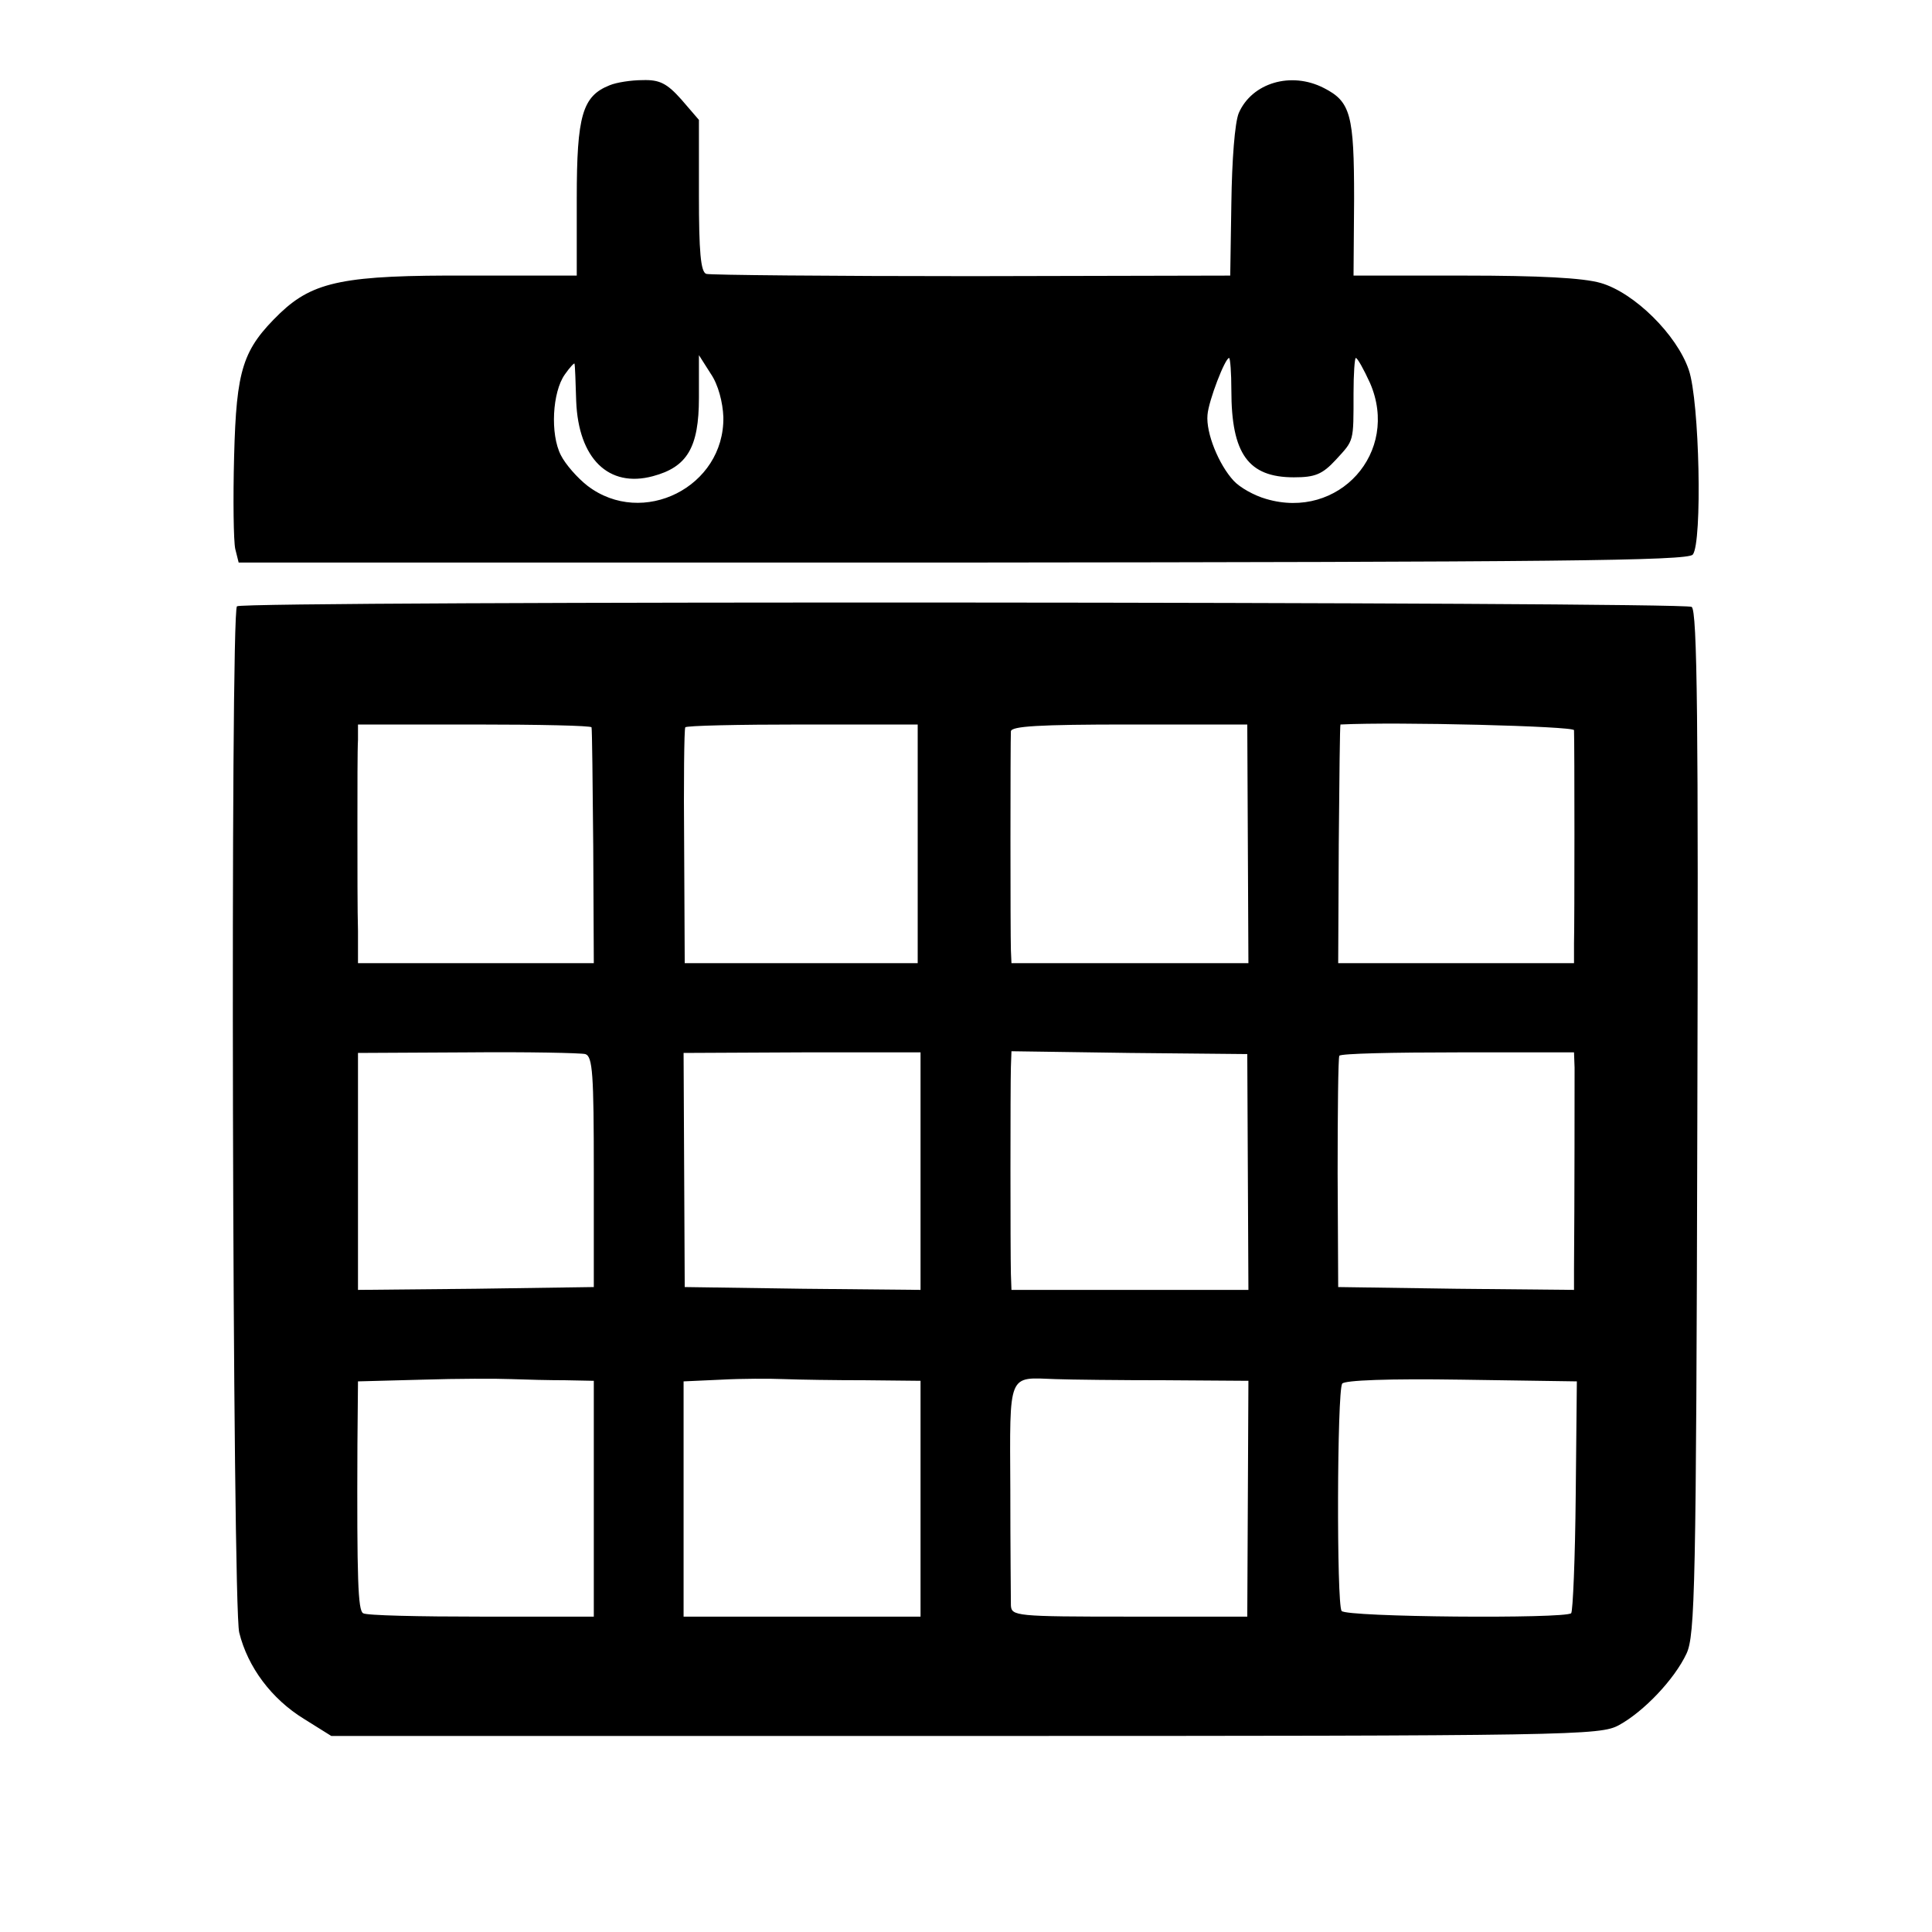
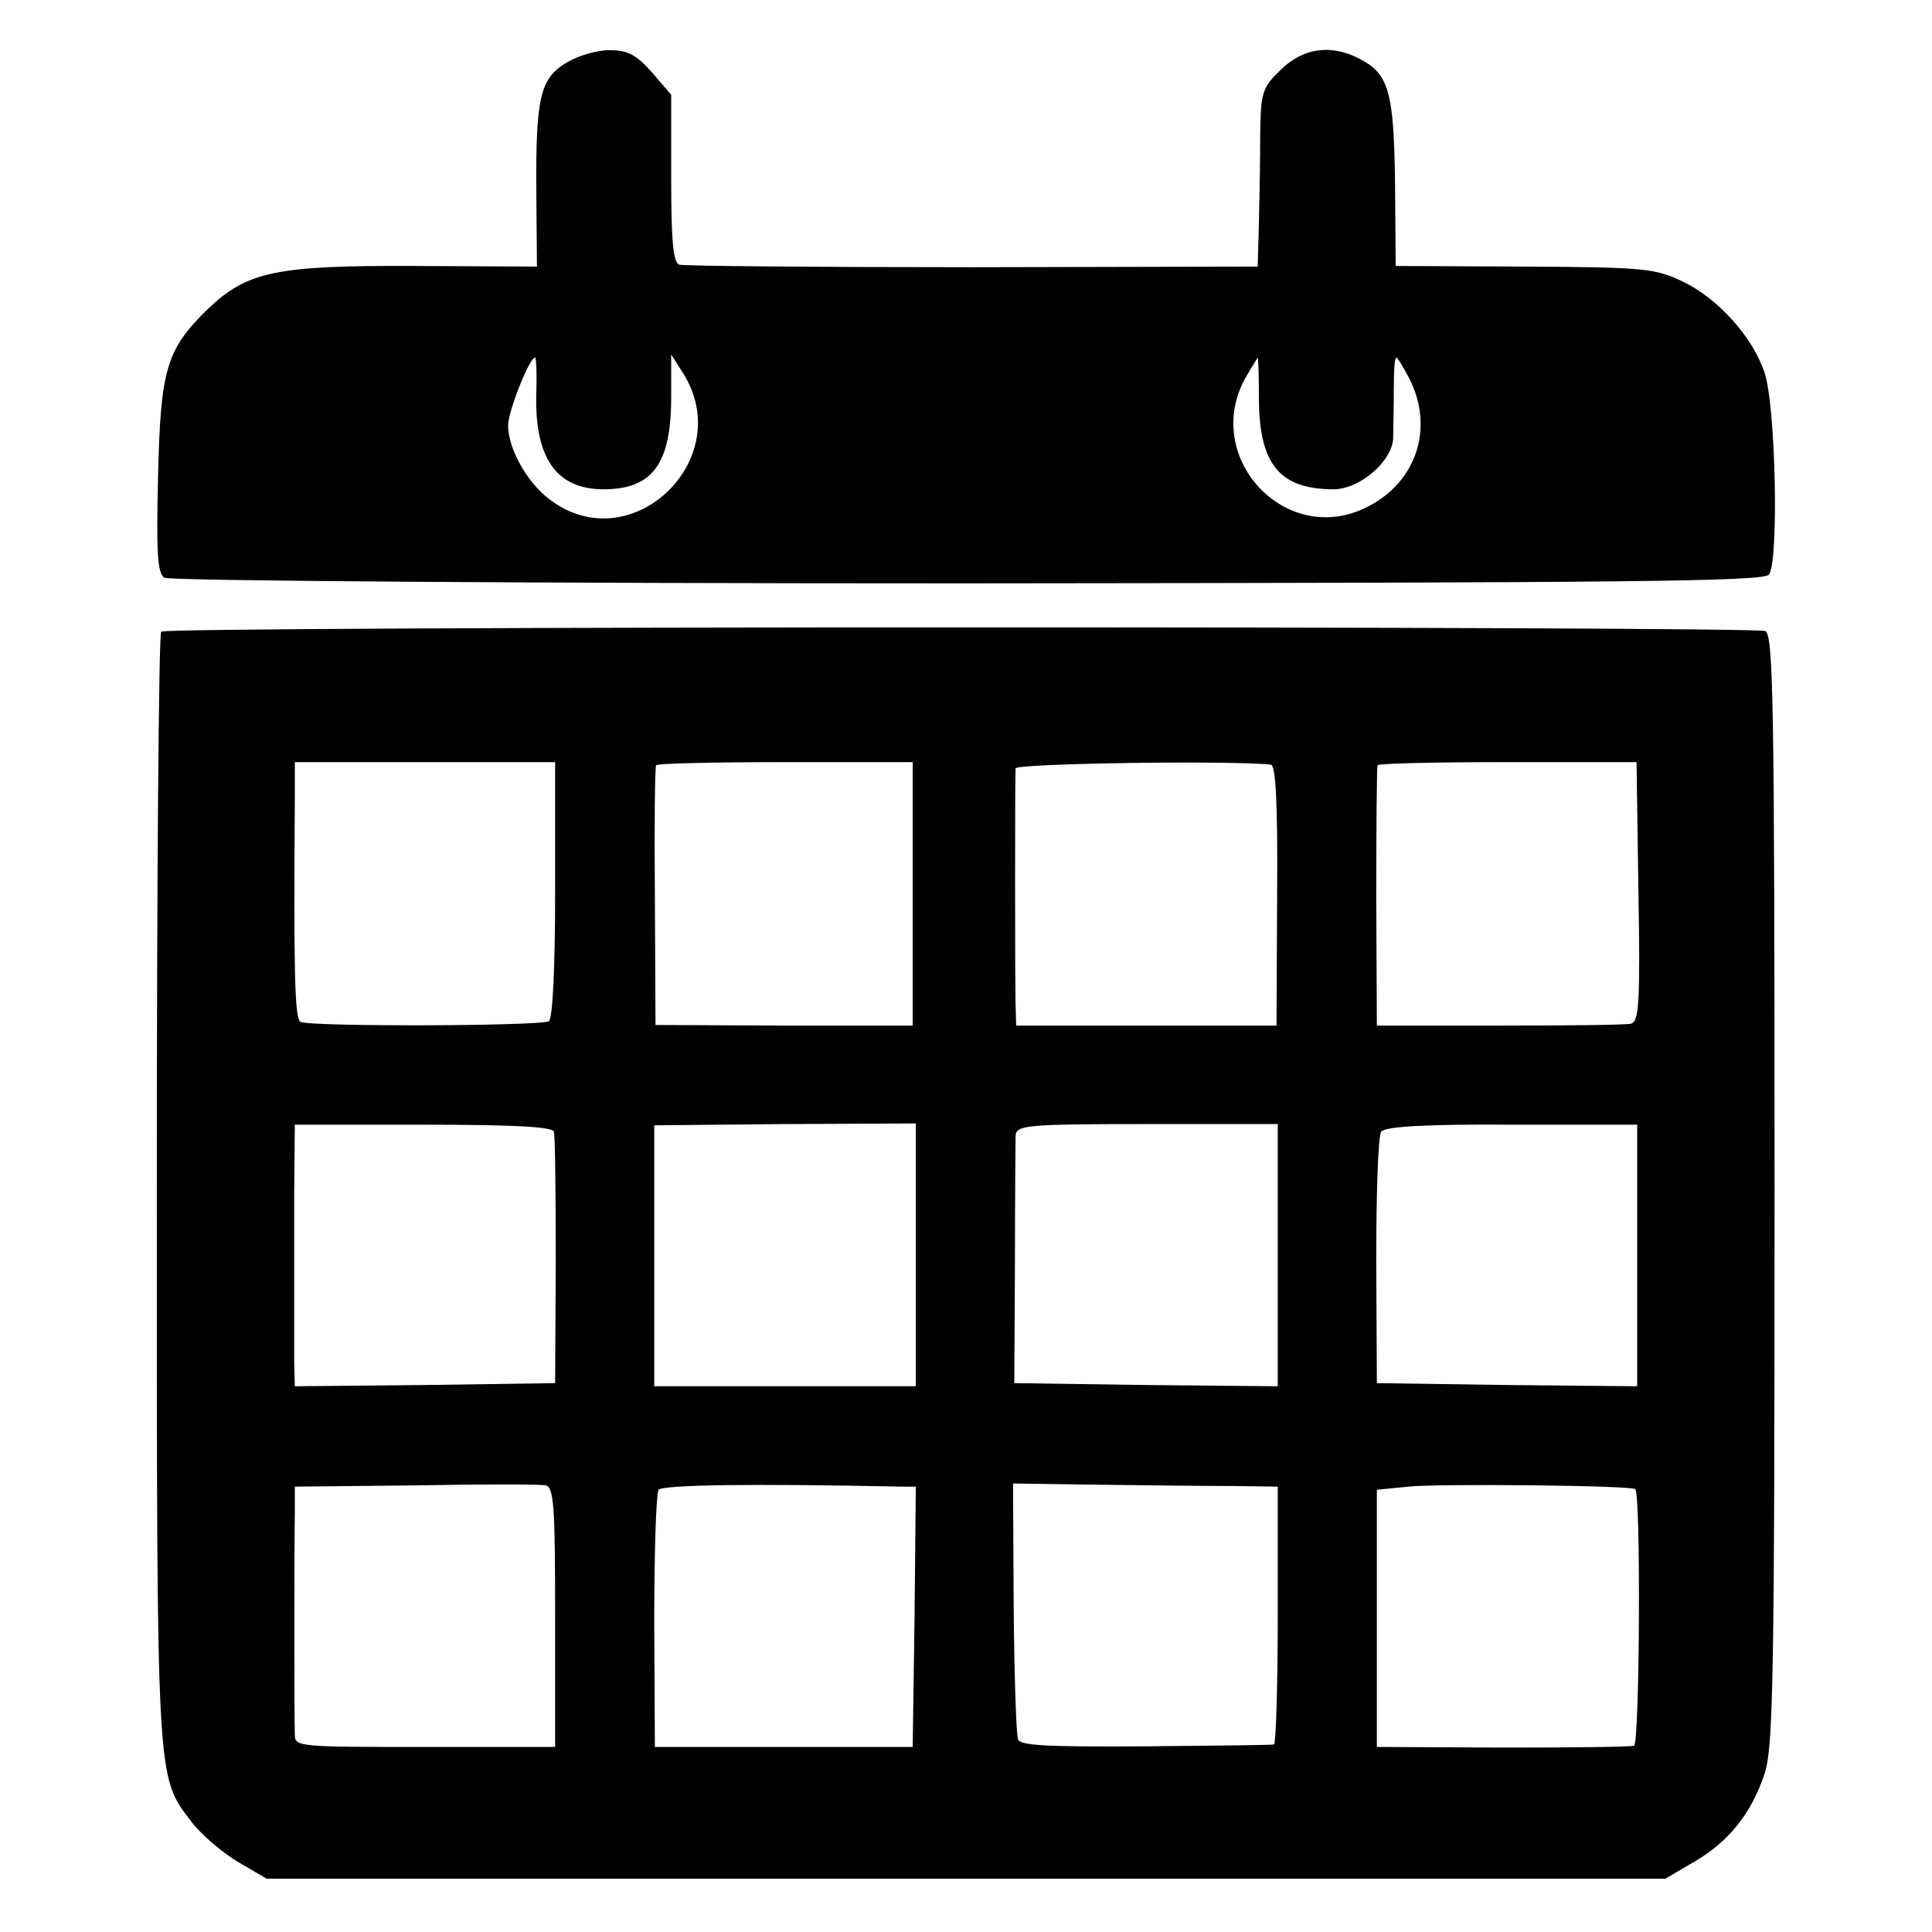
- <svg xmlns="http://www.w3.org/2000/svg" version="1.0" width="340pt" height="340pt" viewBox="0 0 340 340" preserveAspectRatio="xMidYMid meet">
-   <g transform="translate(0,340) scale(0.1,-0.1)" fill="#000000" stroke="none">
-     <path d="M1073 3250 c-48 -19 -58 -53 -58 -199 l0 -136 -190 0 c-218 1 -273 -10 -332 -66 -66 -64 -77 -98 -81 -252 -2 -76 -1 -149 2 -163 l6 -24 1274 0 c1037 1 1276 3 1285 14 17 21 12 270 -7 325 -21 62 -96 136 -155 153 -31 9 -108 13 -240 13 l-195 0 1 135 c0 148 -6 171 -53 195 -58 30 -127 9 -150 -44 -7 -17 -12 -83 -13 -158 l-2 -128 -455 -1 c-250 0 -461 2 -467 4 -10 3 -13 40 -13 138 l0 133 -31 36 c-25 28 -38 35 -68 34 -20 0 -46 -4 -58 -9z m200 -584 c2 -123 -142 -195 -239 -121 -18 14 -39 38 -47 54 -19 37 -15 111 7 142 9 13 17 21 17 19 1 -3 2 -33 3 -66 4 -101 57 -153 135 -132 60 16 81 50 81 138 l0 75 21 -33 c13 -19 21 -50 22 -76z m894 47 c0 -112 30 -153 110 -153 37 0 50 5 74 31 32 35 31 30 31 117 0 34 2 62 4 62 3 0 14 -20 25 -44 53 -122 -55 -242 -183 -204 -21 6 -46 20 -57 32 -26 28 -49 84 -46 116 2 25 31 100 38 100 2 0 4 -26 4 -57z" />
-     <path d="M417 2333 c-12 -11 -8 -1760 4 -1806 15 -61 57 -117 114 -152 l48 -30 1116 0 c1071 0 1117 1 1150 19 44 24 98 81 119 126 15 32 17 118 19 935 2 703 0 901 -10 907 -15 9 -2551 11 -2560 1z m624 -213 c1 -3 2 -97 3 -210 l1 -205 -207 0 -208 0 0 57 c-1 32 -1 114 -1 183 0 69 0 137 1 153 l0 27 205 0 c113 0 206 -2 206 -5z m574 -205 l0 -210 -205 0 -205 0 -1 205 c-1 113 0 207 2 210 1 3 94 5 206 5 l203 0 0 -210z m581 0 l1 -210 -208 0 -209 0 -1 23 c-1 29 -1 368 0 385 1 9 48 12 209 12 l207 0 1 -210z m574 200 c1 -21 1 -342 0 -375 l0 -35 -208 0 -207 0 1 210 c1 116 2 210 3 210 100 5 411 -3 411 -10z m-1740 -570 c13 -4 15 -35 15 -207 l0 -203 -208 -3 -207 -2 0 208 0 209 193 1 c105 1 199 -1 207 -3z m590 -206 l0 -209 -207 2 -208 3 -1 206 -1 206 208 1 209 0 0 -209z m576 -1 l1 -208 -209 0 -208 0 -1 28 c-1 40 -1 333 0 364 l1 28 208 -3 207 -2 1 -207z m575 183 c0 -22 0 -239 -1 -354 l0 -37 -207 2 -208 3 -1 200 c0 110 1 203 3 207 2 4 96 6 208 6 l205 0 1 -27z m-1776 -550 l50 -1 0 -207 0 -208 -198 0 c-109 0 -203 2 -208 6 -9 5 -11 59 -10 296 l1 112 113 3 c61 2 132 2 157 1 25 -1 68 -2 95 -2z m528 0 l97 -1 0 -208 0 -207 -208 0 -209 0 0 207 0 207 66 3 c36 2 86 2 111 1 25 -1 89 -2 143 -2z m528 0 l146 -1 -1 -207 -1 -208 -207 0 c-201 0 -208 1 -209 20 0 11 -1 103 -1 204 -1 208 -5 197 79 194 26 -1 114 -2 194 -2z m722 -203 c-1 -110 -5 -204 -8 -207 -11 -10 -396 -7 -404 4 -9 12 -8 386 1 400 4 6 82 9 210 7 l203 -3 -2 -201z" />
-   </g>
+ <svg xmlns="http://www.w3.org/2000/svg" version="1" width="410.667" height="410.667" viewBox="0 0 308 308">
+   <path d="M90.3 10c-4.2 2.5-4.9 5.6-4.8 20.4l.1 12.1-19.6-.1c-22-.1-26.6.9-32.8 6.8-6.7 6.5-7.6 9.6-8 26.7-.3 12.1-.1 15.5 1 16.2.7.5 58.3.9 128 .9 107-.1 126.8-.3 127.8-1.4 1.6-2 1.1-26.9-.7-32.2-1.9-5.7-7.4-11.8-13-14.5-4.4-2.1-6-2.3-25.3-2.4l-20.5-.1-.1-13.3c-.2-14.5-1-17.3-5.6-19.7-4.6-2.4-9-1.8-12.6 1.7-3 2.9-3.2 3.6-3.3 10.3 0 3.9-.1 10.2-.2 14.1l-.2 7-45.5.1c-25 0-46.1-.2-46.7-.4-1-.3-1.3-4-1.3-13.8V15.1l-3.1-3.6c-2.5-2.8-3.8-3.5-6.8-3.5-2 0-5 .9-6.8 2zm-4.8 52.7C85.2 73 88.7 78 96.2 78c7.8 0 10.8-4 10.8-14.7v-6.8l1.9 3c8.7 13.8-8.4 30-21.3 20.1C84 76.9 81 71.5 81 67.8c0-2.2 3.4-10.8 4.3-10.8.2 0 .3 2.6.2 5.7zm115.2 1.2c.1 10.2 3.4 14.1 11.9 14.1 4.2 0 9.4-4.5 9.5-8.2 0-1.3.1-4.7.1-7.6 0-2.8.1-5.2.4-5.2.2 0 1.1 1.5 2 3.2 4.1 7.9 1.3 16.6-6.6 20.6-13.1 6.7-26.8-8.2-19.2-21 .9-1.5 1.7-2.8 1.7-2.8.1 0 .2 3.1.2 6.9zM25.7 100.7c-.4.3-.7 40.3-.7 88.8 0 95.7-.1 93.5 5.5 100.9 1.6 2.1 4.9 4.9 7.4 6.4l4.6 2.7h223l4.6-2.7c5.5-3.2 9.1-7.7 11.2-14 1.4-4.1 1.6-15.3 1.6-93.1 0-78.6-.2-88.6-1.5-89.1-2.2-.8-254.9-.8-255.7.1zm62.8 41.2c0 12.6-.4 20.5-1 20.9-1.3.8-38.3.9-39.6.1-.9-.5-1.1-7.4-.9-35.4v-6h41.5v20.4zm57 .6v21H125l-20.5-.1-.1-20.4c-.1-11.3 0-20.7.2-21 .1-.3 9.4-.5 20.6-.5h20.3v21zm57.1-20.6c.8.1 1.1 6.3 1 20.8l-.1 20.8H162l-.1-3.5c-.1-4-.1-36 0-37.5.1-.8 34.3-1.3 40.7-.6zm58.6 20.3c.3 17.7.1 20.7-1.2 21-.8.2-10.3.3-21 .3h-19.5l-.1-20.5c0-11.3.1-20.7.2-21 .1-.3 9.5-.5 20.8-.5h20.5l.3 20.7zM88.3 180.4c.2.6.3 9.9.3 20.6l-.1 19.5-20.8.3-20.7.2-.1-3.5v-10-17.4l.1-10.8h20.4c14.1 0 20.6.3 20.9 1.1zm57.7 19.7V221h-41.7v-41.6l20.9-.2 20.8-.1v21zm57.7 0V221l-21-.2-21-.3.1-18.8c0-10.3.1-19.5.1-20.6.1-1.7 1.3-1.9 20.9-1.9h20.9v20.9zm57.3.1V221l-20.7-.2-20.8-.3-.1-19.5c0-10.7.3-20 .8-20.6.6-.8 7.1-1.2 20.8-1.1h20v20.9zM88.5 257.8v20.7H67.7c-20.1 0-20.7 0-20.7-2-.1-2.9-.1-30.3 0-35.2V237l19.3-.2c10.5-.2 19.9-.2 20.7 0 1.3.3 1.5 3.3 1.5 21zm55.3-20.8h2.2l-.2 20.7-.3 20.8h-41.1l-.1-20c0-11 .3-20.5.7-21 .7-.8 15.1-1 38.8-.5zm52.8-.1l7.1.1v20.5c0 11.3-.3 20.6-.6 20.6-.3.1-9.5.2-20.5.3-15.3.1-20-.1-20.3-1.1-.3-.7-.6-10.2-.7-21.1l-.1-19.7 14 .2c7.7.1 17.2.2 21.1.2zm64.1.5c.9.8.7 40.6-.2 40.9-.5.2-10 .3-21 .3l-20-.1v-41l5-.5c4.8-.5 35.7-.2 36.2.4z" />
</svg>
